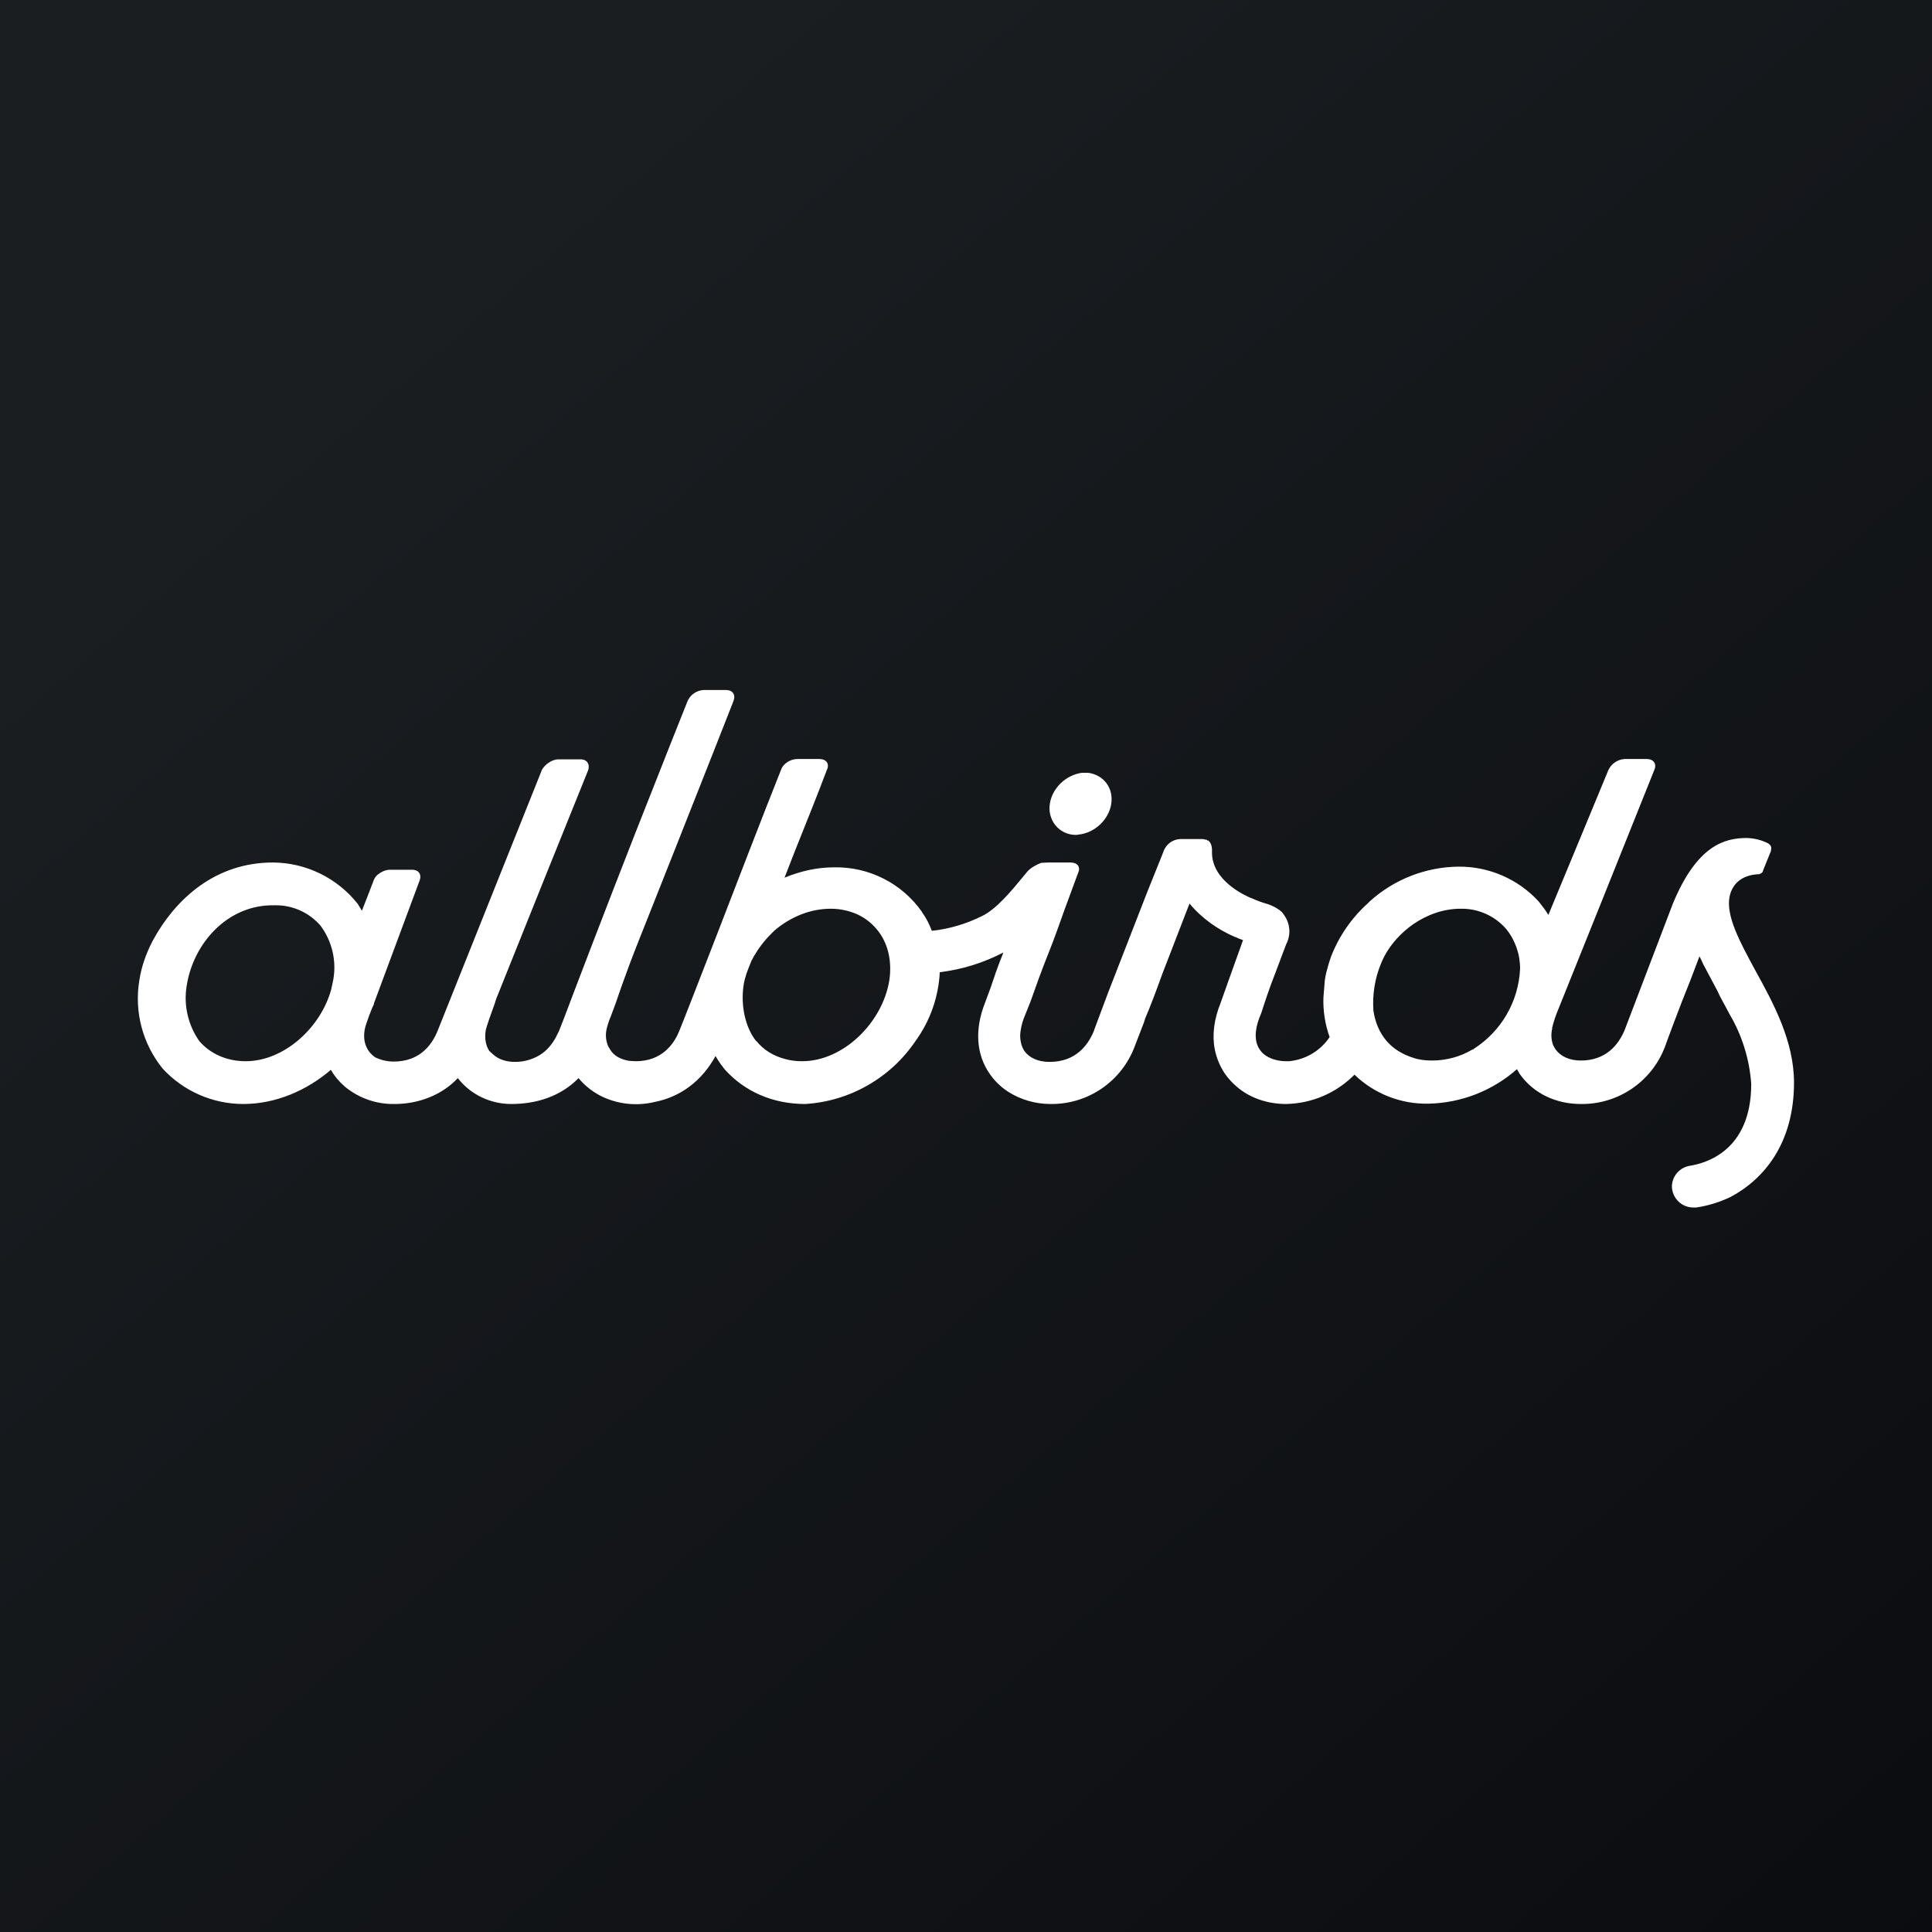
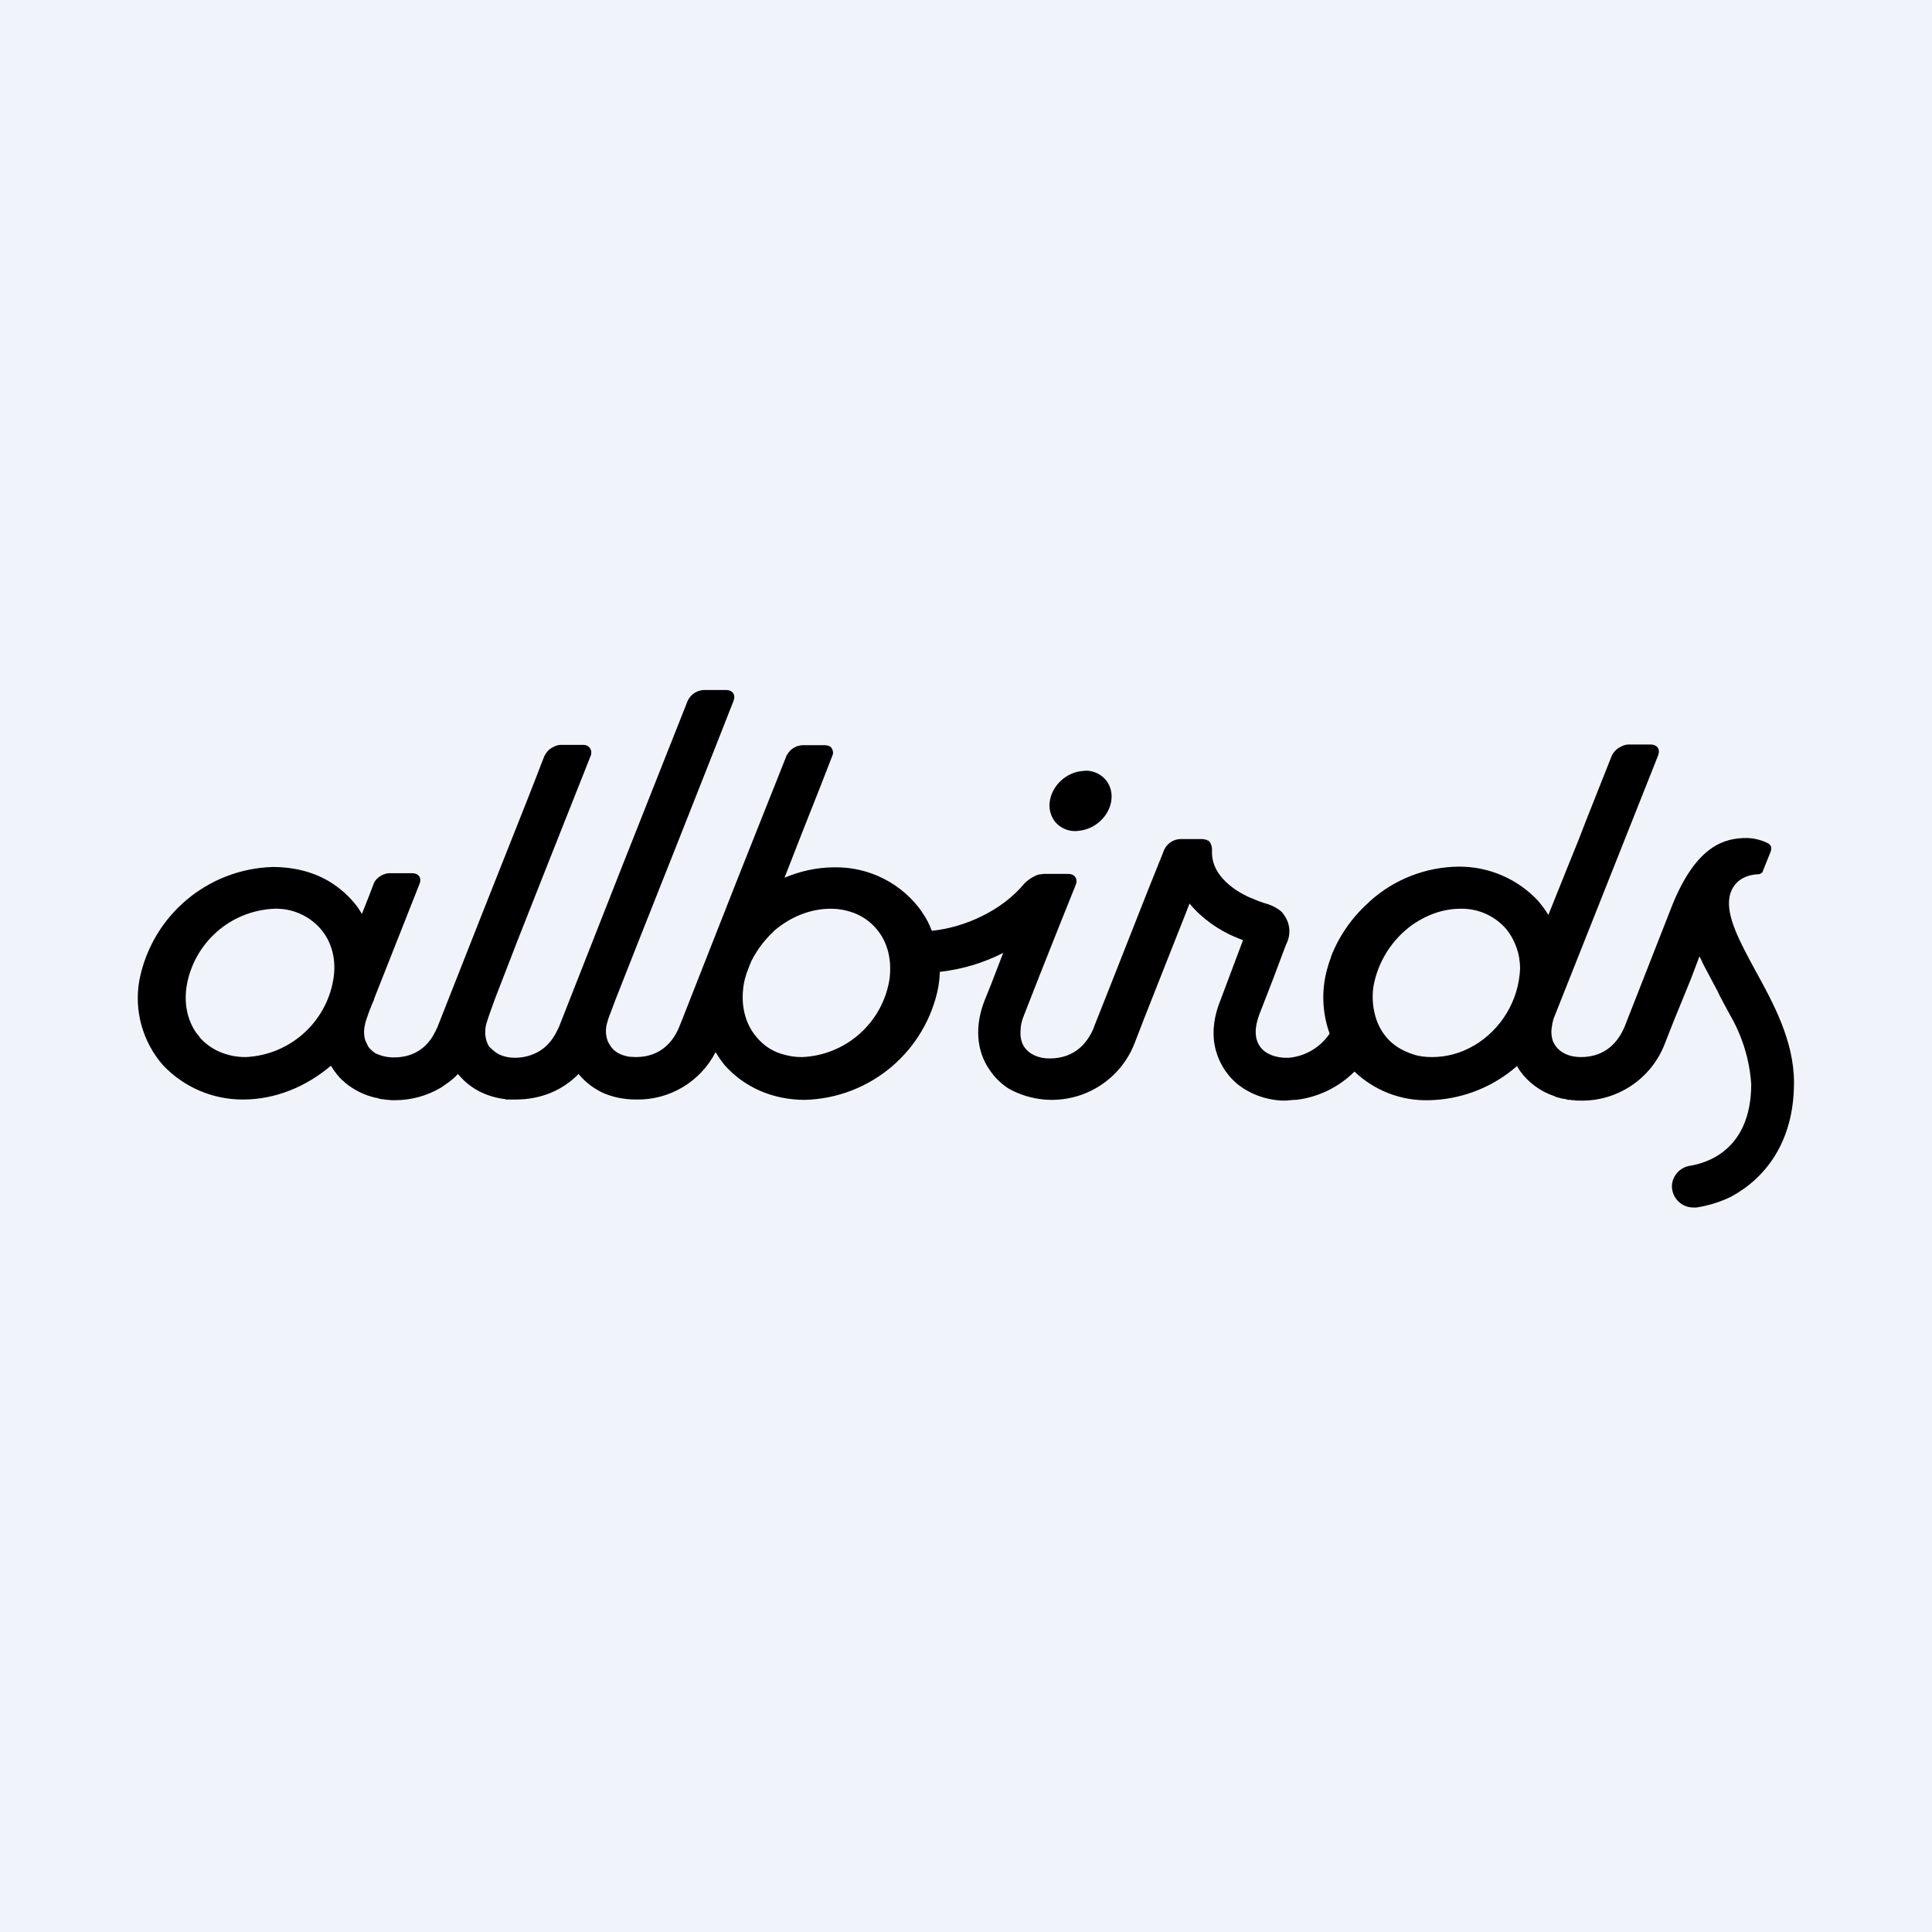
<svg xmlns="http://www.w3.org/2000/svg" width="56" height="56" viewBox="0 0 56 56">
-   <path fill="url(#aa3q5pgwz)" d="M0 0h56v56H0z" />
-   <path d="M50.88 28.13c.53.96 1.12 2.05 1.12 3.25 0 1.75-.86 2.79-1.83 3.31a3.5 3.5 0 0 1-1 .31h-.09a.62.62 0 0 1-.6-.47.54.54 0 0 1-.01-.24.62.62 0 0 1 .52-.5c.42-.07 1.77-.41 1.77-2.37a4.6 4.6 0 0 0-.62-2.01l-.29-.54-.06-.13-.42-.79-.05-.11-.06-.12-.25.66c-.33.81-.73 1.9-.75 1.96A2.57 2.57 0 0 1 45.82 32c-.7 0-1.36-.29-1.77-.87l-.08-.14a3.99 3.99 0 0 1-2.55 1 3 3 0 0 1-2.16-.84 2.86 2.86 0 0 1-1.98.85c-.55 0-1.06-.18-1.43-.5-.13-.11-.24-.23-.34-.37a1.94 1.94 0 0 1-.3-.72c-.08-.41-.02-.87.17-1.34l.22-.62.43-1.2-.16-.06a.6.6 0 0 0-.03-.02l-.04-.01c-.47-.2-.96-.53-1.32-.97l-.04.1a4.9 4.9 0 0 0-.07.18l-.68 1.76c-.18.5-.35.95-.5 1.3l-.03.1-.27.7A2.57 2.57 0 0 1 30.45 32c-.45 0-.87-.13-1.22-.35a1.9 1.9 0 0 1-.54-.52c-.4-.57-.44-1.3-.14-2.06l.16-.43c.09-.27.2-.6.33-.92l.02-.05.02-.06a5.37 5.37 0 0 1-1.84.57 3.71 3.71 0 0 1-.7 1.99 4.17 4.17 0 0 1-3.2 1.83c-.94 0-1.76-.36-2.34-1.01l-.06-.08a3.08 3.08 0 0 1-.06-.08l-.08-.12a1.09 1.09 0 0 0-.03-.05l-.03-.05c-.39.71-1 1.18-1.76 1.33a2.3 2.3 0 0 1-1.54-.16c-.26-.13-.49-.31-.67-.53-.52.53-1.22.75-1.95.75-.6 0-1.18-.27-1.55-.75-.47.5-1.15.75-1.83.75a2.2 2.2 0 0 1-1.44-.5l-.02-.02a1.79 1.79 0 0 1-.39-.47c-.7.6-1.6.99-2.54.99a3.18 3.18 0 0 1-2.33-1.02 3.22 3.22 0 0 1-.68-2.57c.06-.4.2-.78.38-1.13C5.1 26.02 6.27 25 7.91 25a3.16 3.16 0 0 1 2.46 1.2l.12.2.21-.54.13-.34a.4.4 0 0 1 .12-.17c.1-.08.23-.14.35-.14h.64c.2 0 .29.14.22.32l-1.32 3.55v.02c-.04.07-.24.57-.27.75-.06.35.06.63.31.8.15.07.33.12.53.12.75 0 1.1-.47 1.27-.88l1.85-4.63 1.18-2.95c.09-.16.3-.3.47-.3h.65c.2 0 .27.16.22.31l-1.27 3.15-1.4 3.49-.04.13c-.08.22-.23.63-.26.77-.04.24 0 .44.1.6l.11.1c.15.14.37.22.64.22.28 0 .51-.08.7-.19.22-.13.37-.32.48-.52l.09-.18.13-.33c.34-.9 1.26-3.31 2.08-5.4l1.05-2.66.47-1.18a.54.54 0 0 1 .47-.32h.64c.2 0 .29.14.22.32l-.57 1.45a2295.52 2295.52 0 0 1-2.17 5.48c-.4 1-.67 1.82-.67 1.82l-.15.4c-.06.14-.1.28-.12.37a.81.81 0 0 0 .05.49l.06.1c.11.18.31.28.55.32l.19.01c.74 0 1.1-.48 1.26-.88l.12-.3.22-.56.77-1.98c.59-1.53 1.29-3.35 1.84-4.73.06-.18.28-.31.47-.31h.64c.2 0 .3.14.22.31-.28.74-.57 1.46-.93 2.36l-.3.77c.46-.19.94-.3 1.44-.3a3.04 3.04 0 0 1 2.55 1.3v.02h.01c.12.17.2.34.27.52.49-.05 1-.2 1.46-.43.41-.2.85-.73 1.17-1.12l.14-.17c.09-.1.26-.2.4-.25l.2-.01h.65c.2 0 .3.13.22.3l-.38 1.03c-.16.45-.33.93-.48 1.3-.2.5-.38 1-.52 1.4l-.2.5c-.06.17-.09.32-.1.47 0 .18.04.34.12.46.14.2.4.32.73.32.76 0 1.11-.48 1.28-.88l.02-.06.4-1.07 1.14-2.93.43-1.07.05-.13a.54.54 0 0 1 .47-.32h.63a.3.3 0 0 1 .11.02h.03l.01.02h.03c.06.05.1.12.11.25v.1c0 .81.94 1.24 1.13 1.32h.01a3.15 3.15 0 0 0 .49.18c.14.05.28.12.4.23.05.07.1.13.14.22a.8.8 0 0 1 0 .67l-.02.04-.32.85c-.16.4-.32.89-.4 1.14l-.06.15c-.14.37-.14.7.02.92.08.12.2.2.35.26.12.04.25.07.39.07h.1a1.59 1.59 0 0 0 1.18-.7 3.09 3.09 0 0 1-.18-1.14l.04-.5c.02-.16.06-.3.1-.44l.03-.1a2.73 2.73 0 0 1 .05-.15 4.05 4.05 0 0 1 1.07-1.55l.03-.03a.37.37 0 0 0 .03-.03 3.9 3.9 0 0 1 2.56-1 3.12 3.12 0 0 1 2.33 1.01c.1.13.2.25.28.39l1.02-2.46.72-1.74a.56.56 0 0 1 .47-.32h.64c.2 0 .3.14.22.32l-1.47 3.67-1.31 3.26a3.59 3.59 0 0 0-.18.54v.03a.83.83 0 0 0 .03.48l.07.12c.15.2.4.32.73.32.75 0 1.1-.48 1.27-.88l1.4-3.67c.7-1.69 1.5-1.9 2.14-1.9a1.45 1.45 0 0 1 .63.16c.03.03.06.05.07.08.02.04.01.08 0 .14l-.23.57v.01a.1.1 0 0 1-.05.06.28.28 0 0 1-.06.03h-.02-.02c-.45.03-.74.26-.82.66-.1.56.3 1.3.75 2.13zm-8.16 2.27a2.91 2.91 0 0 0 1.34-2.31 1.82 1.82 0 0 0-.4-1.16 1.7 1.7 0 0 0-1.32-.59c-.5 0-.97.17-1.38.45-.34.24-.63.55-.83.92a3.02 3.02 0 0 0-.32 1.59c.05.33.17.62.37.86.2.24.47.4.78.5.17.06.36.08.55.08.41 0 .82-.11 1.17-.32h.01s.02 0 .03-.02zm-20.8-.23c.22.27.5.44.85.53.15.04.3.06.48.06 1.2 0 2.34-1.13 2.53-2.36.08-.57-.05-1.1-.38-1.48a1.59 1.59 0 0 0-.58-.43 1.9 1.9 0 0 0-.74-.15c-.6 0-1.17.24-1.63.63-.21.2-.4.42-.55.67l-.01.02-.01.01-.03.05a.77.77 0 0 1-.04.08l-.02.03a8.94 8.94 0 0 0-.15.38c-.03.1-.07.22-.09.37-.08.57.05 1.2.37 1.6zm-16.14.01c.32.37.8.58 1.34.58 1.12 0 2.18-.98 2.48-2.08l.06-.28a2.03 2.03 0 0 0-.37-1.57 1.71 1.71 0 0 0-1.33-.59c-1.36-.03-2.36 1.1-2.55 2.34a2.17 2.17 0 0 0 .37 1.6zm25.5-6c-.03.02-.07.02-.1.02a.76.76 0 0 1-.59-.28.8.8 0 0 1-.16-.62c.07-.47.48-.84.93-.9h.1a.4.4 0 0 1 .04 0h.04c.45.06.74.44.67.9-.07.46-.48.84-.94.89z" fill="#fff" />
-   <defs>
-     <linearGradient id="aa3q5pgwz" x1="10.42" y1="9.71" x2="68.15" y2="76.02" gradientUnits="userSpaceOnUse">
-       <stop stop-color="#1A1E21" />
-       <stop offset="1" stop-color="#06060A" />
-     </linearGradient>
-   </defs>
+   <path fill="#F0F3FA" d="M0 0h56v56H0z" />
+   <path d="M50.88 28.13c.53.96 1.12 2.05 1.12 3.25 0 1.75-.86 2.79-1.83 3.31a3.5 3.5 0 0 1-1 .31h-.09a.62.62 0 0 1-.6-.47.54.54 0 0 1-.01-.24.62.62 0 0 1 .52-.5c.42-.07 1.77-.41 1.77-2.37a4.6 4.6 0 0 0-.62-2.01l-.29-.54-.06-.13-.42-.79-.05-.11-.06-.12-.25.66-.49 1.2-.26.66a2.57 2.57 0 0 1-2.52 1.66h-.07a.2.2 0 0 1-.03-.01h-.07l-.04-.01h-.08a.2.2 0 0 0-.03-.01l-.03-.01-.06-.01h-.02a.2.2 0 0 0-.03-.01h-.03l-.04-.02h-.04l-.03-.02h-.03l-.06-.03a2 2 0 0 1-1-.74l-.08-.13-.13.11a3.99 3.99 0 0 1-2.42.88 3 3 0 0 1-2.16-.83 2.87 2.87 0 0 1-1.69.82h-.06l-.23.02h-.14c-.5-.03-.95-.21-1.3-.5a1.94 1.94 0 0 1-.63-1.09c-.08-.41-.02-.87.17-1.33l.65-1.73-.16-.06a.6.6 0 0 0-.03-.02l-.04-.01c-.47-.2-.96-.53-1.32-.97l-.04.1-.07.18-.72 1.82-.45 1.14-.04.1-.27.7a2.57 2.57 0 0 1-3.66 1.32 1.9 1.9 0 0 1-.54-.53c-.4-.57-.44-1.3-.14-2.05l.17-.42.32-.83a1.85 1.85 0 0 0 .04-.1 5.37 5.37 0 0 1-1.84.55c0 .15-.02.29-.04.43a4.05 4.05 0 0 1-3.87 3.28c-.93 0-1.75-.36-2.33-1.01l-.06-.08a2.92 2.92 0 0 1-.06-.08l-.08-.12-.03-.05-.03-.04a2.53 2.53 0 0 1-2.3 1.37c-.36 0-.7-.07-1-.21-.26-.13-.49-.31-.67-.53-.47.48-1.1.74-1.82.74h-.28l-.02-.01c-.5-.06-.92-.26-1.24-.58l-.14-.15c-.11.13-.25.23-.38.32l-.1.07a2.62 2.62 0 0 1-1.34.37h-.09a1.01 1.01 0 0 0-.11-.01.2.2 0 0 0-.03 0l-.04-.01h-.04l-.04-.01h-.05l-.03-.01h-.01l-.1-.03h-.02a2.13 2.13 0 0 1-.89-.44.36.36 0 0 1-.04-.04.35.35 0 0 0-.04-.03l-.02-.02a.44.44 0 0 0-.06-.06l-.01-.01-.02-.03a.18.18 0 0 0-.04-.04l-.02-.03-.02-.03-.01-.01-.03-.04-.02-.03-.08-.12c-.7.6-1.6.98-2.54.98a3.17 3.17 0 0 1-2.33-1 2.95 2.95 0 0 1-.68-2.46 4.06 4.06 0 0 1 3.87-3.28c.58 0 1.13.13 1.6.4a2.9 2.9 0 0 1 .86.77l.12.19.21-.53.13-.34a.4.4 0 0 1 .12-.17c.1-.09.23-.14.35-.14h.64c.2 0 .29.14.22.31l-1.32 3.34v.02c-.04.07-.24.57-.27.76-.03.15-.02.3.02.42l.08.17c.05.08.13.14.21.2.15.07.33.12.53.12.54 0 .87-.24 1.08-.53.08-.12.14-.24.19-.35a1766.55 1766.55 0 0 1 2.57-6.5l.22-.56.31-.8.02-.03.01-.02a.52.52 0 0 1 .23-.21.5.5 0 0 1 .21-.06h.65c.07 0 .13.02.17.06.04.03.06.09.07.14 0 .04 0 .08-.02.12l-1.17 2.95-.98 2.48-.08.21-.5 1.29-.05.13c-.08.22-.23.63-.26.77-.04.24 0 .44.1.6l.11.1c.15.14.37.22.64.22.28 0 .51-.08.7-.19.22-.13.37-.32.48-.52l.09-.18a2141.75 2141.75 0 0 1 3.73-9.45.54.54 0 0 1 .47-.32h.64c.2 0 .29.14.22.32l-.57 1.45a2295.52 2295.52 0 0 1-2.17 5.48l-.67 1.7-.15.4c-.06.14-.1.28-.12.37a.81.81 0 0 0 .05.49l.06.1c.11.18.31.28.55.32l.19.01c.74 0 1.1-.48 1.26-.88l.12-.3.22-.56a1108.77 1108.77 0 0 1 2.77-7c0-.02.01-.02.02-.03a.48.48 0 0 1 .2-.2.52.52 0 0 1 .24-.07h.64c.11 0 .19.04.22.11.03.06.04.13 0 .21l-.35.9a307.94 307.94 0 0 0-1.03 2.62c.46-.19.94-.3 1.44-.3a3.04 3.04 0 0 1 2.55 1.3v.02h.01c.12.17.2.34.27.52.49-.05 1-.2 1.46-.43.47-.23.9-.55 1.23-.95.1-.1.25-.2.4-.25h.01l.14-.02h.71c.19 0 .29.14.22.32l-.43 1.07a379.25 379.25 0 0 1-.62 1.56l-.45 1.15c-.07.16-.1.32-.1.46-.01.18.03.34.11.46.14.2.4.33.73.33.76 0 1.11-.48 1.28-.88l.02-.06.44-1.11 1.1-2.79.43-1.07.05-.13a.54.54 0 0 1 .47-.32h.63a.3.3 0 0 1 .11.02h.03l.01.02h.03c.06.05.1.12.11.25v.1c0 .81.94 1.24 1.13 1.32h.01a3.15 3.15 0 0 0 .49.18c.14.05.28.12.4.23.05.07.1.13.14.22a.8.8 0 0 1 0 .67l-.02.04a108.75 108.75 0 0 1-.78 2.04c-.14.37-.14.7.02.92.08.12.2.2.35.26.12.04.25.07.39.07h.1a1.6 1.6 0 0 0 1.18-.7 3.09 3.09 0 0 1-.04-1.98l.03-.1.05-.13v-.02a4.05 4.05 0 0 1 1.07-1.55l.03-.03a.35.35 0 0 0 .03-.03 3.9 3.9 0 0 1 2.56-1 3.12 3.12 0 0 1 2.33 1.01c.1.13.2.25.28.39l.53-1.32.34-.84.26-.67.71-1.79c.05-.1.15-.21.27-.26a.45.45 0 0 1 .2-.06h.65c.2 0 .29.14.22.32a12551.61 12551.61 0 0 0-3.03 7.63l-.04.16v.03a.83.83 0 0 0 .03.48l.07.12c.15.2.4.32.73.32.75 0 1.1-.48 1.27-.88l1.4-3.57c.7-1.69 1.5-1.9 2.14-1.9a1.45 1.45 0 0 1 .63.16c.03.03.06.05.07.08.02.04.01.08 0 .14l-.23.57v.01a.1.1 0 0 1-.05.06.28.28 0 0 1-.06.03h-.04c-.45.03-.74.26-.82.66-.1.56.3 1.3.75 2.13Zm-8.16 2.18a2.73 2.73 0 0 0 1.34-2.22 1.82 1.82 0 0 0-.4-1.16 1.7 1.7 0 0 0-1.32-.59c-.5 0-.97.17-1.38.45a2.82 2.82 0 0 0-1.15 1.8c-.03.2-.03.41 0 .61.05.33.17.62.37.86.2.24.47.4.78.5.17.06.36.08.55.08.41 0 .82-.11 1.17-.31l.01-.01.03-.01Zm-20.8-.26c.22.27.5.45.85.53.15.04.3.06.48.06a2.68 2.68 0 0 0 2.53-2.24c.08-.57-.05-1.1-.38-1.48a1.59 1.59 0 0 0-.58-.43 1.9 1.9 0 0 0-.74-.15c-.6 0-1.17.24-1.63.63-.21.2-.4.42-.55.67l-.01.02-.01.01-.03.05a.77.77 0 0 1-.04.08l-.02.03a8.94 8.94 0 0 0-.15.38c-.03.1-.07.22-.09.37-.08.57.05 1.09.37 1.47Zm-16.14.01c.32.37.8.58 1.34.58a2.7 2.7 0 0 0 2.54-2.24c.1-.57-.04-1.1-.37-1.48a1.71 1.71 0 0 0-1.33-.58 2.69 2.69 0 0 0-2.55 2.24c-.08.51.02.99.28 1.36l.1.12Zm25.5-5.98-.1.01a.76.76 0 0 1-.59-.26.77.77 0 0 1-.16-.61c.07-.46.48-.83.93-.87l.1-.01h.08c.45.05.74.43.67.88-.07.45-.48.82-.94.86Z" />
</svg>
